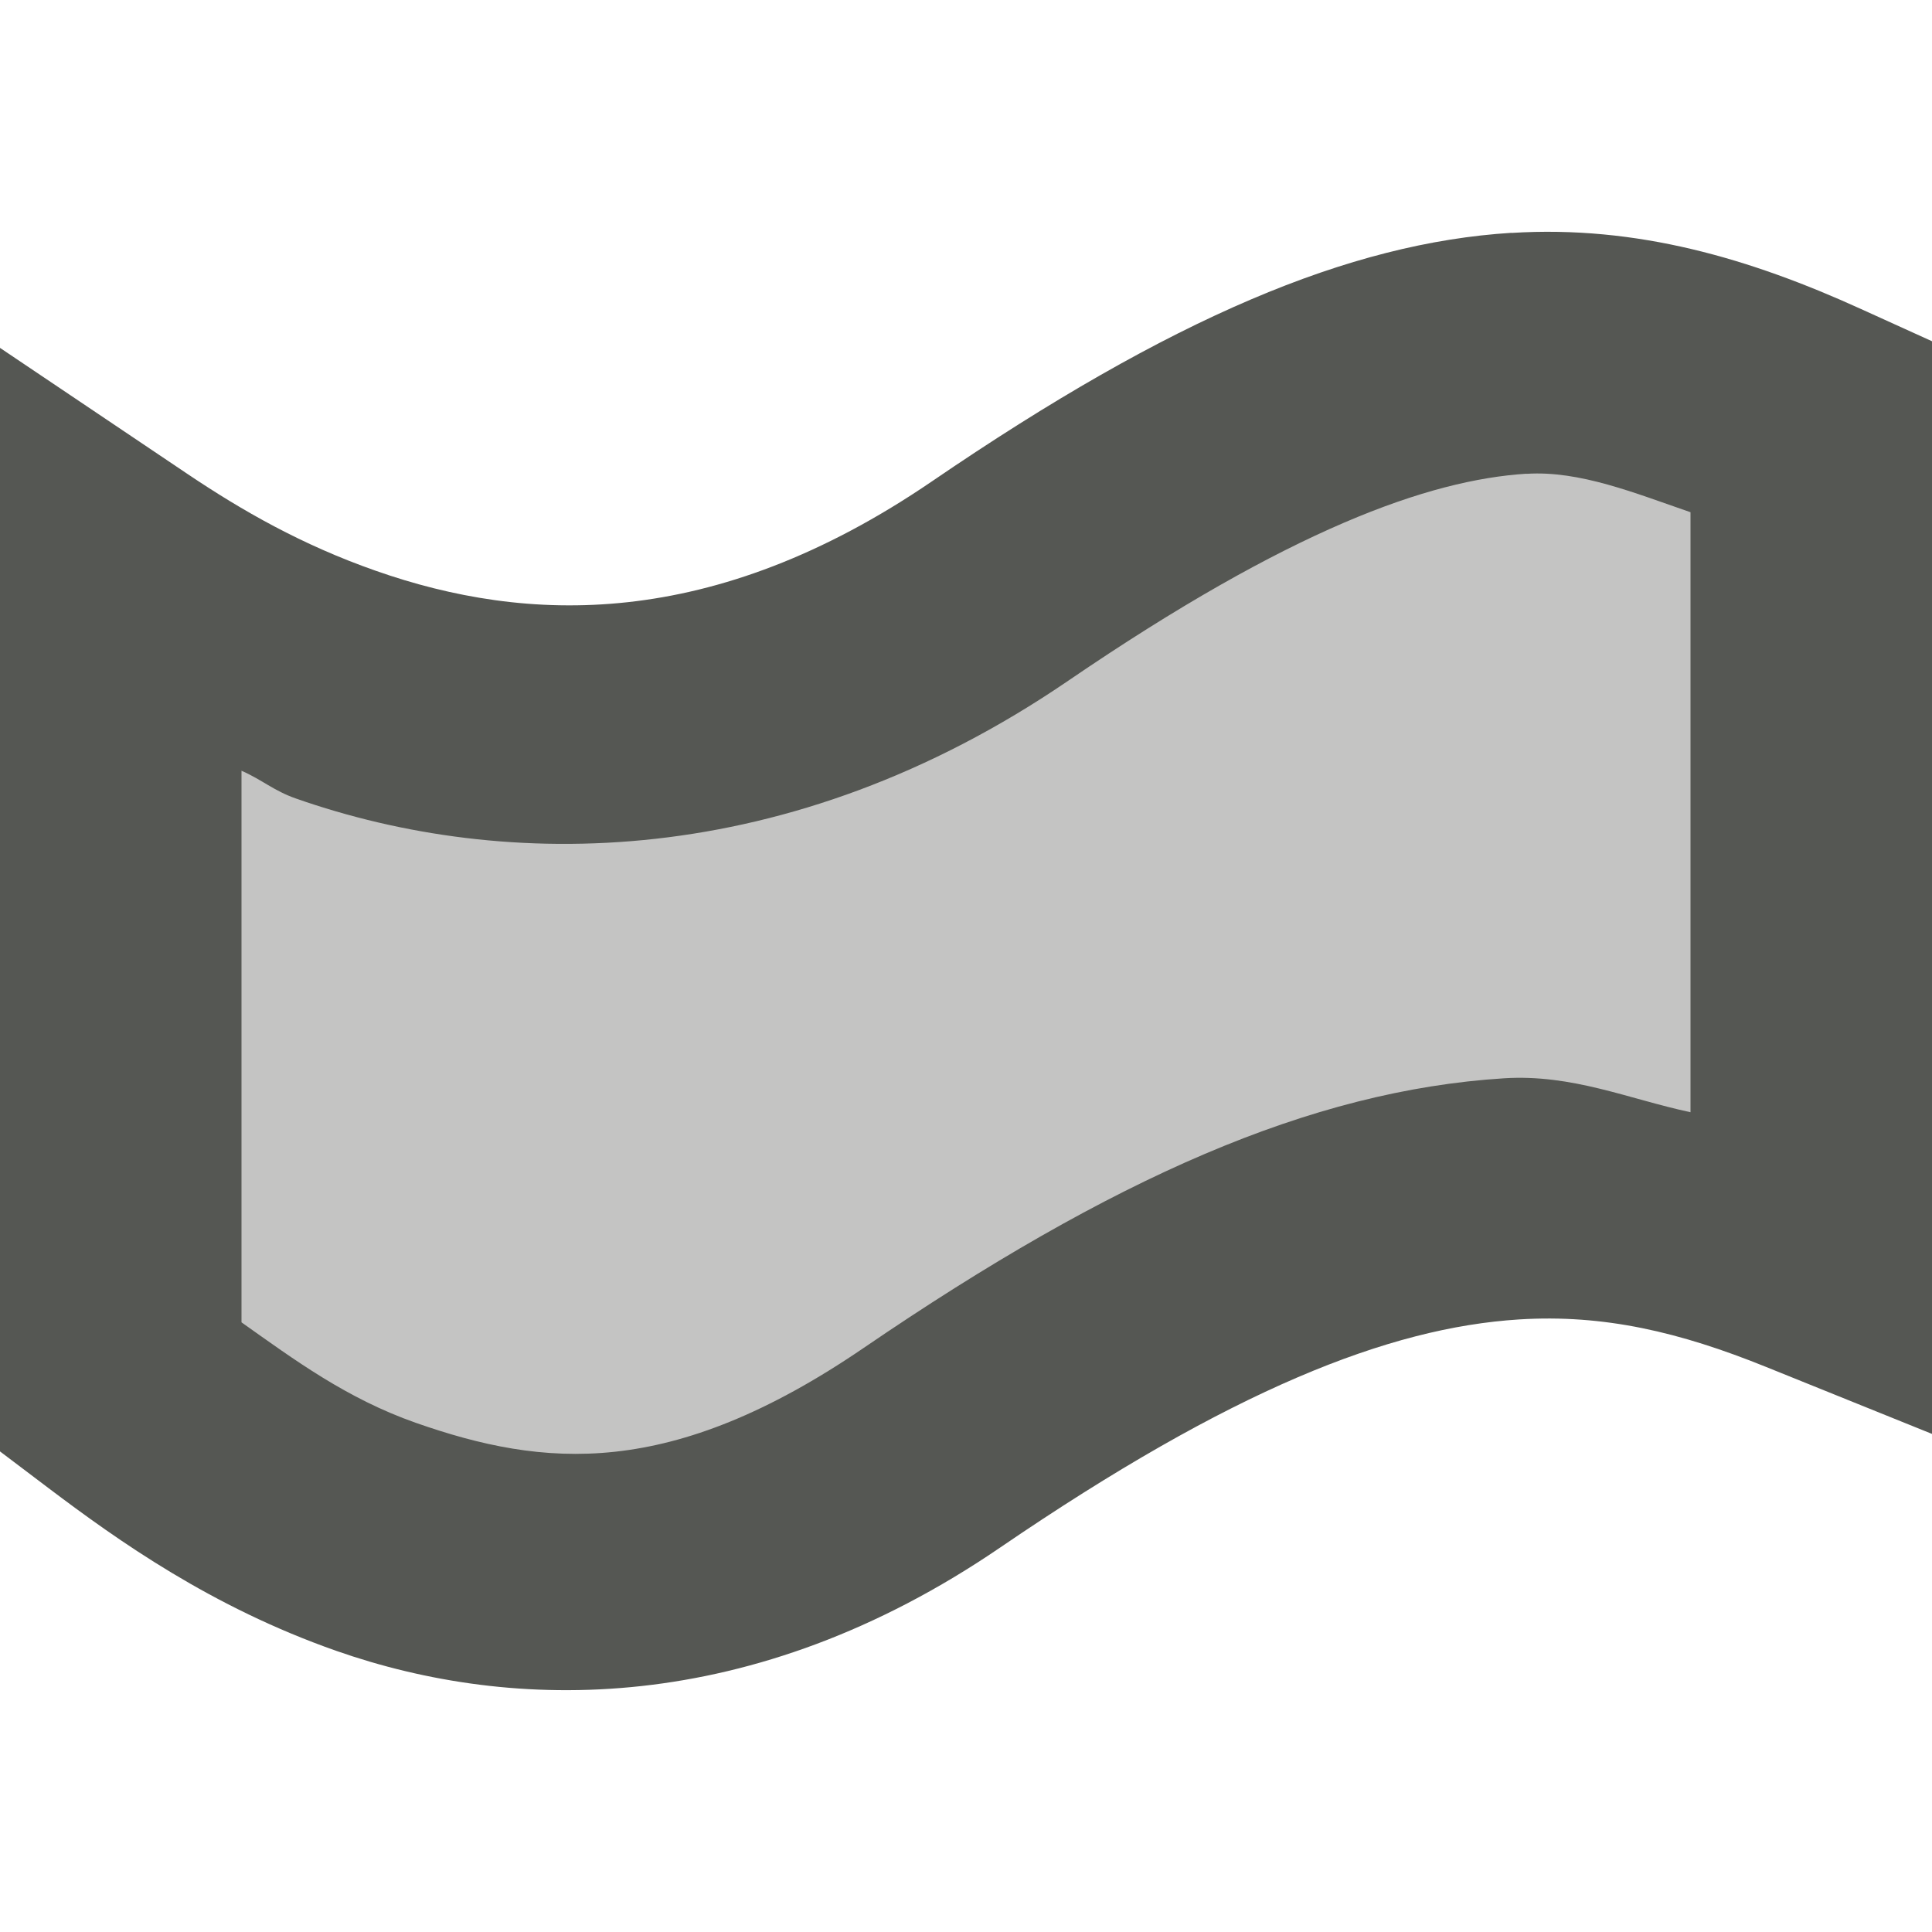
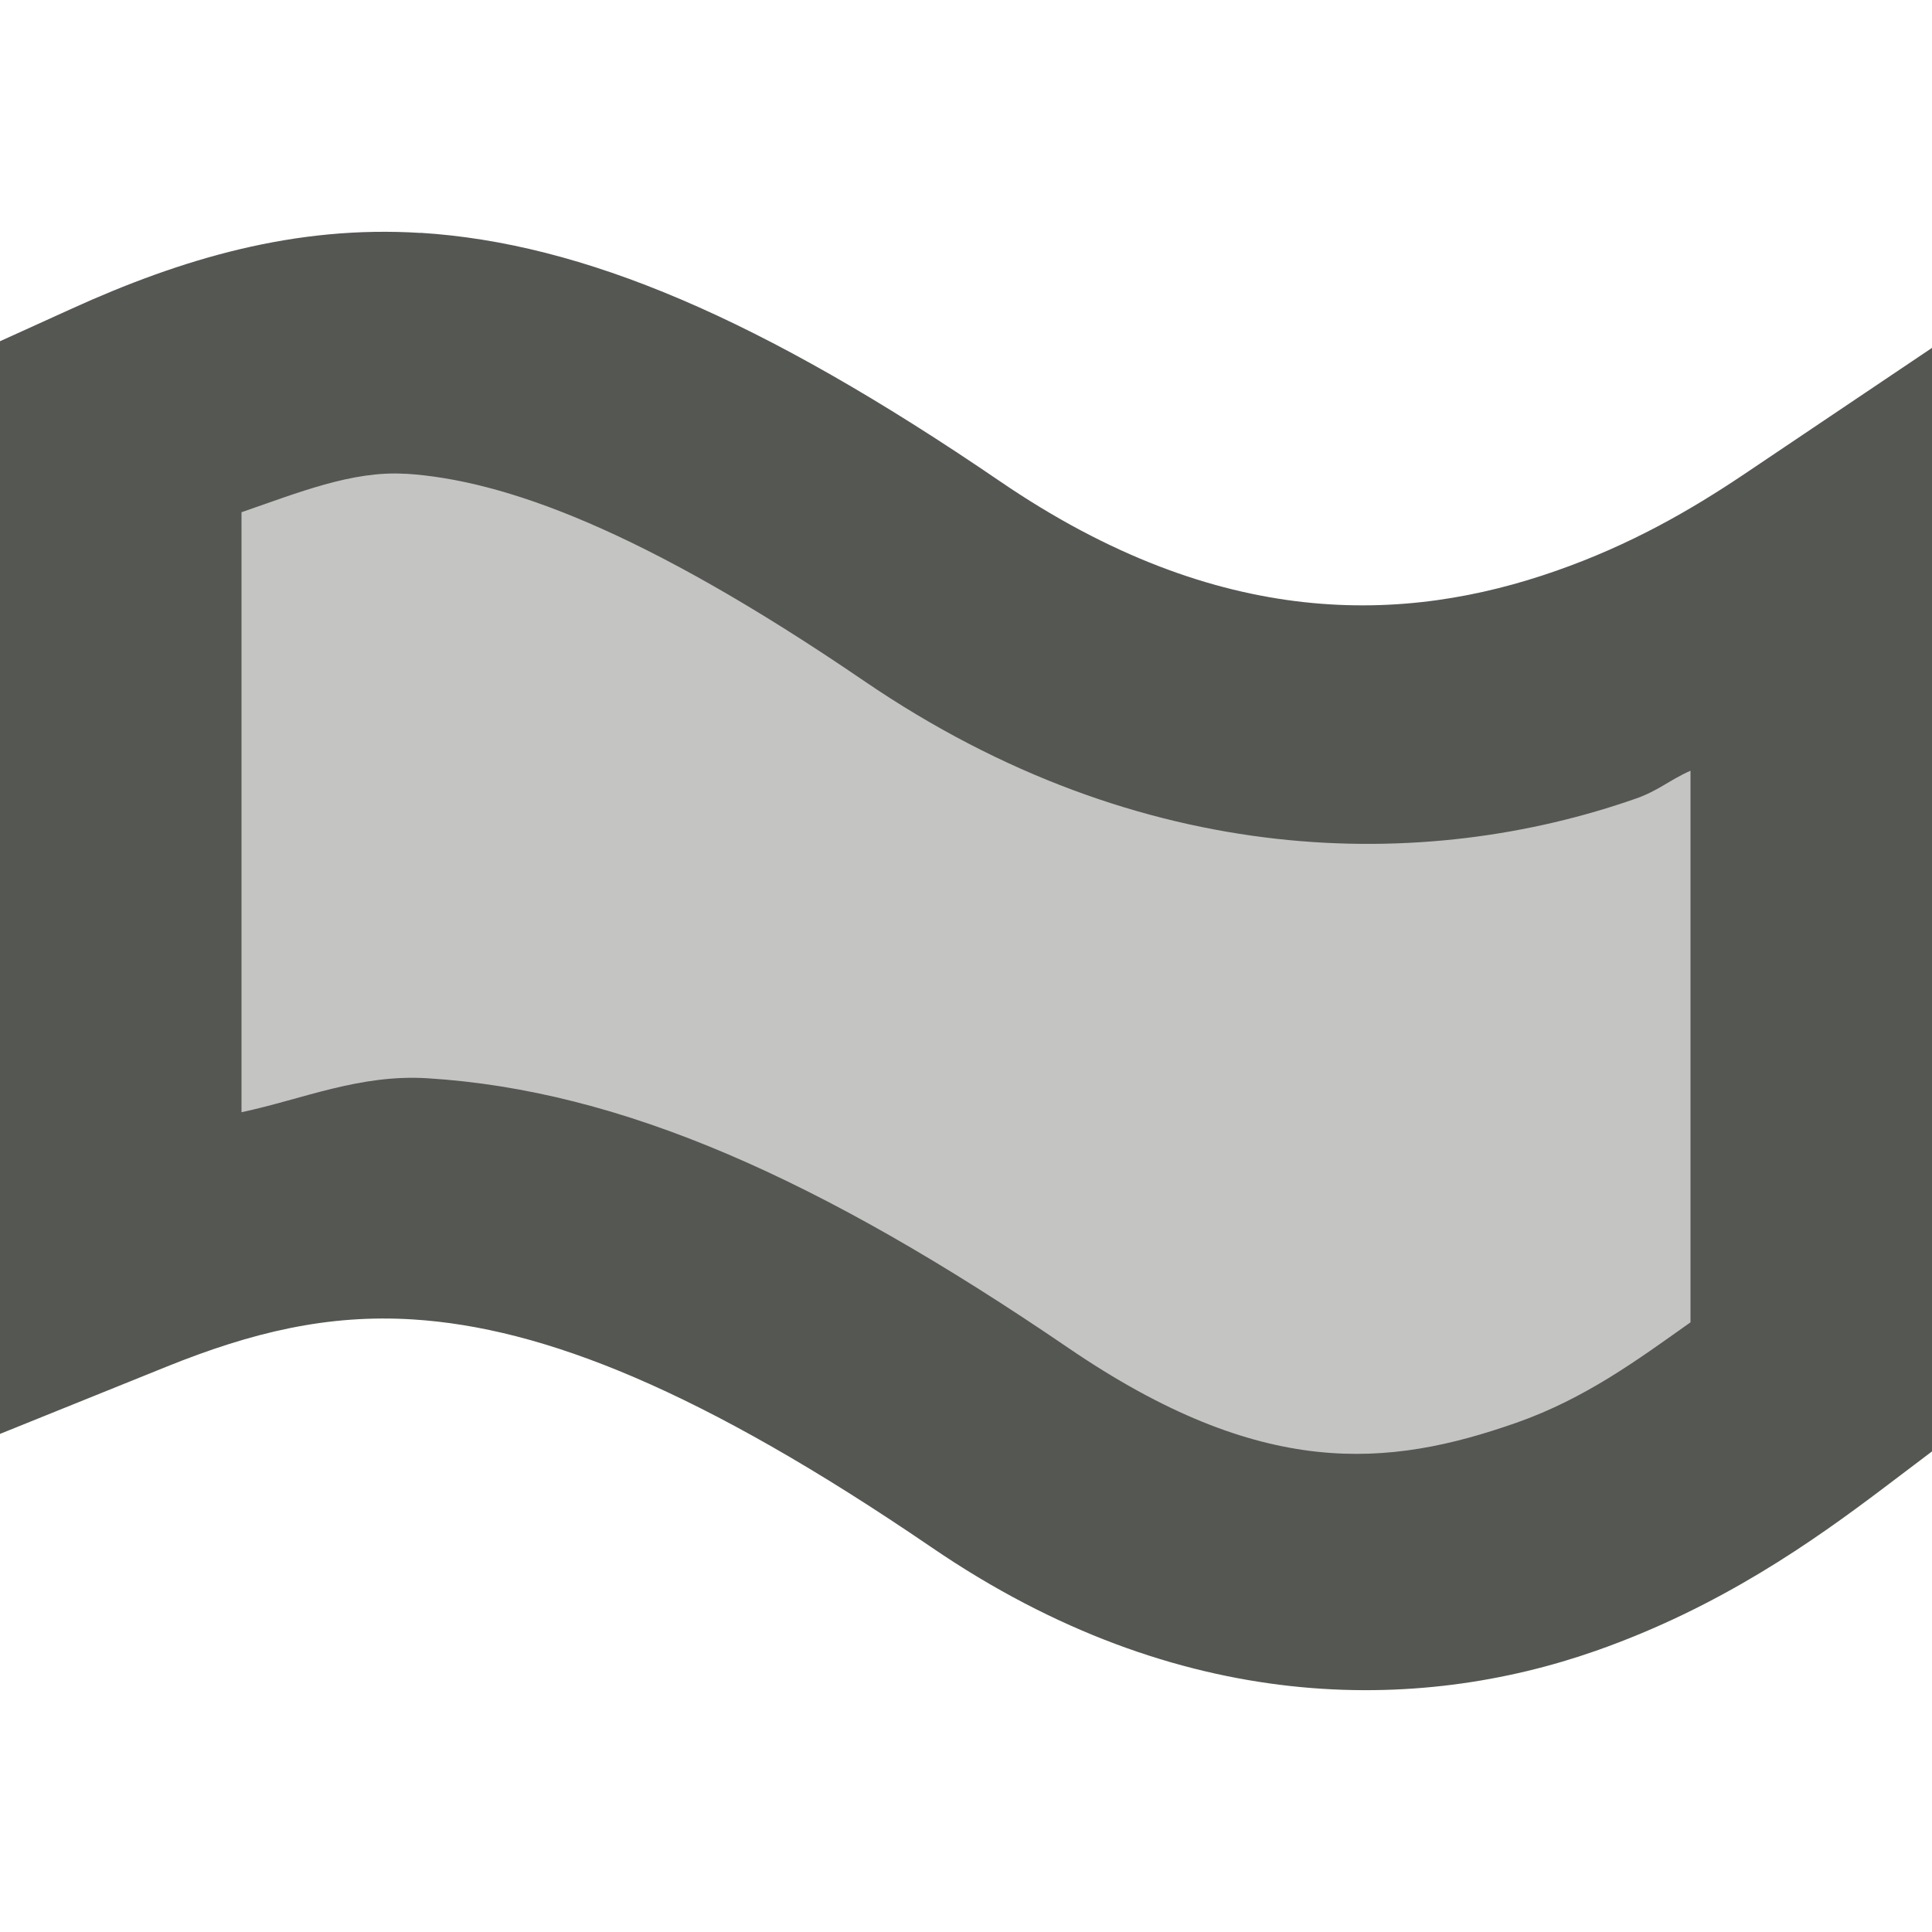
<svg xmlns="http://www.w3.org/2000/svg" viewBox="0 0 16 16">
-   <g fill="#555753">
+   <g fill="#555753" transform="matrix(-1 0 0 1 16 0)">
    <path d="m12.58 2.926c.834-.052 1.575.158 2.42.543v6.922c-.798-.322-1.595-.519-2.482-.463-1.34.084-2.813.705-4.799 2.061-1.83 1.25-3.342 1.181-4.605.738-.88-.309-1.549-.779-2.113-1.205v-6.764c.489.329 1.065.661 1.781.912 1.49.522 3.433.554 5.5-.857 1.912-1.306 3.222-1.819 4.299-1.887z" opacity=".35" />
    <path d="m12.518 1.928c-1.342.084-2.814.702-4.801 2.059-1.821 1.243-3.36 1.177-4.605.74-.614-.215-1.108-.499-1.555-.799l-1.557-1.047v9.139l.398.301c.585.442 1.354.988 2.385 1.35 1.468.515 3.444.549 5.5-.855 1.913-1.306 3.218-1.821 4.297-1.889.703-.044 1.33.104 2.045.393l1.375.555v-9.049l-.586-.266c-.92-.419-1.858-.696-2.896-.631zm.125 1.996c.439-.028.895.159 1.357.318v4.969c-.511-.109-.978-.317-1.545-.281-1.601.101-3.242.827-5.301 2.232-1.605 1.096-2.652.992-3.711.621-.572-.201-1.004-.521-1.443-.832v-4.568c.168.073.267.166.451.23 1.734.608 4.08.606 6.395-.975 1.837-1.254 2.985-1.664 3.797-1.715z" />
  </g>
</svg>
